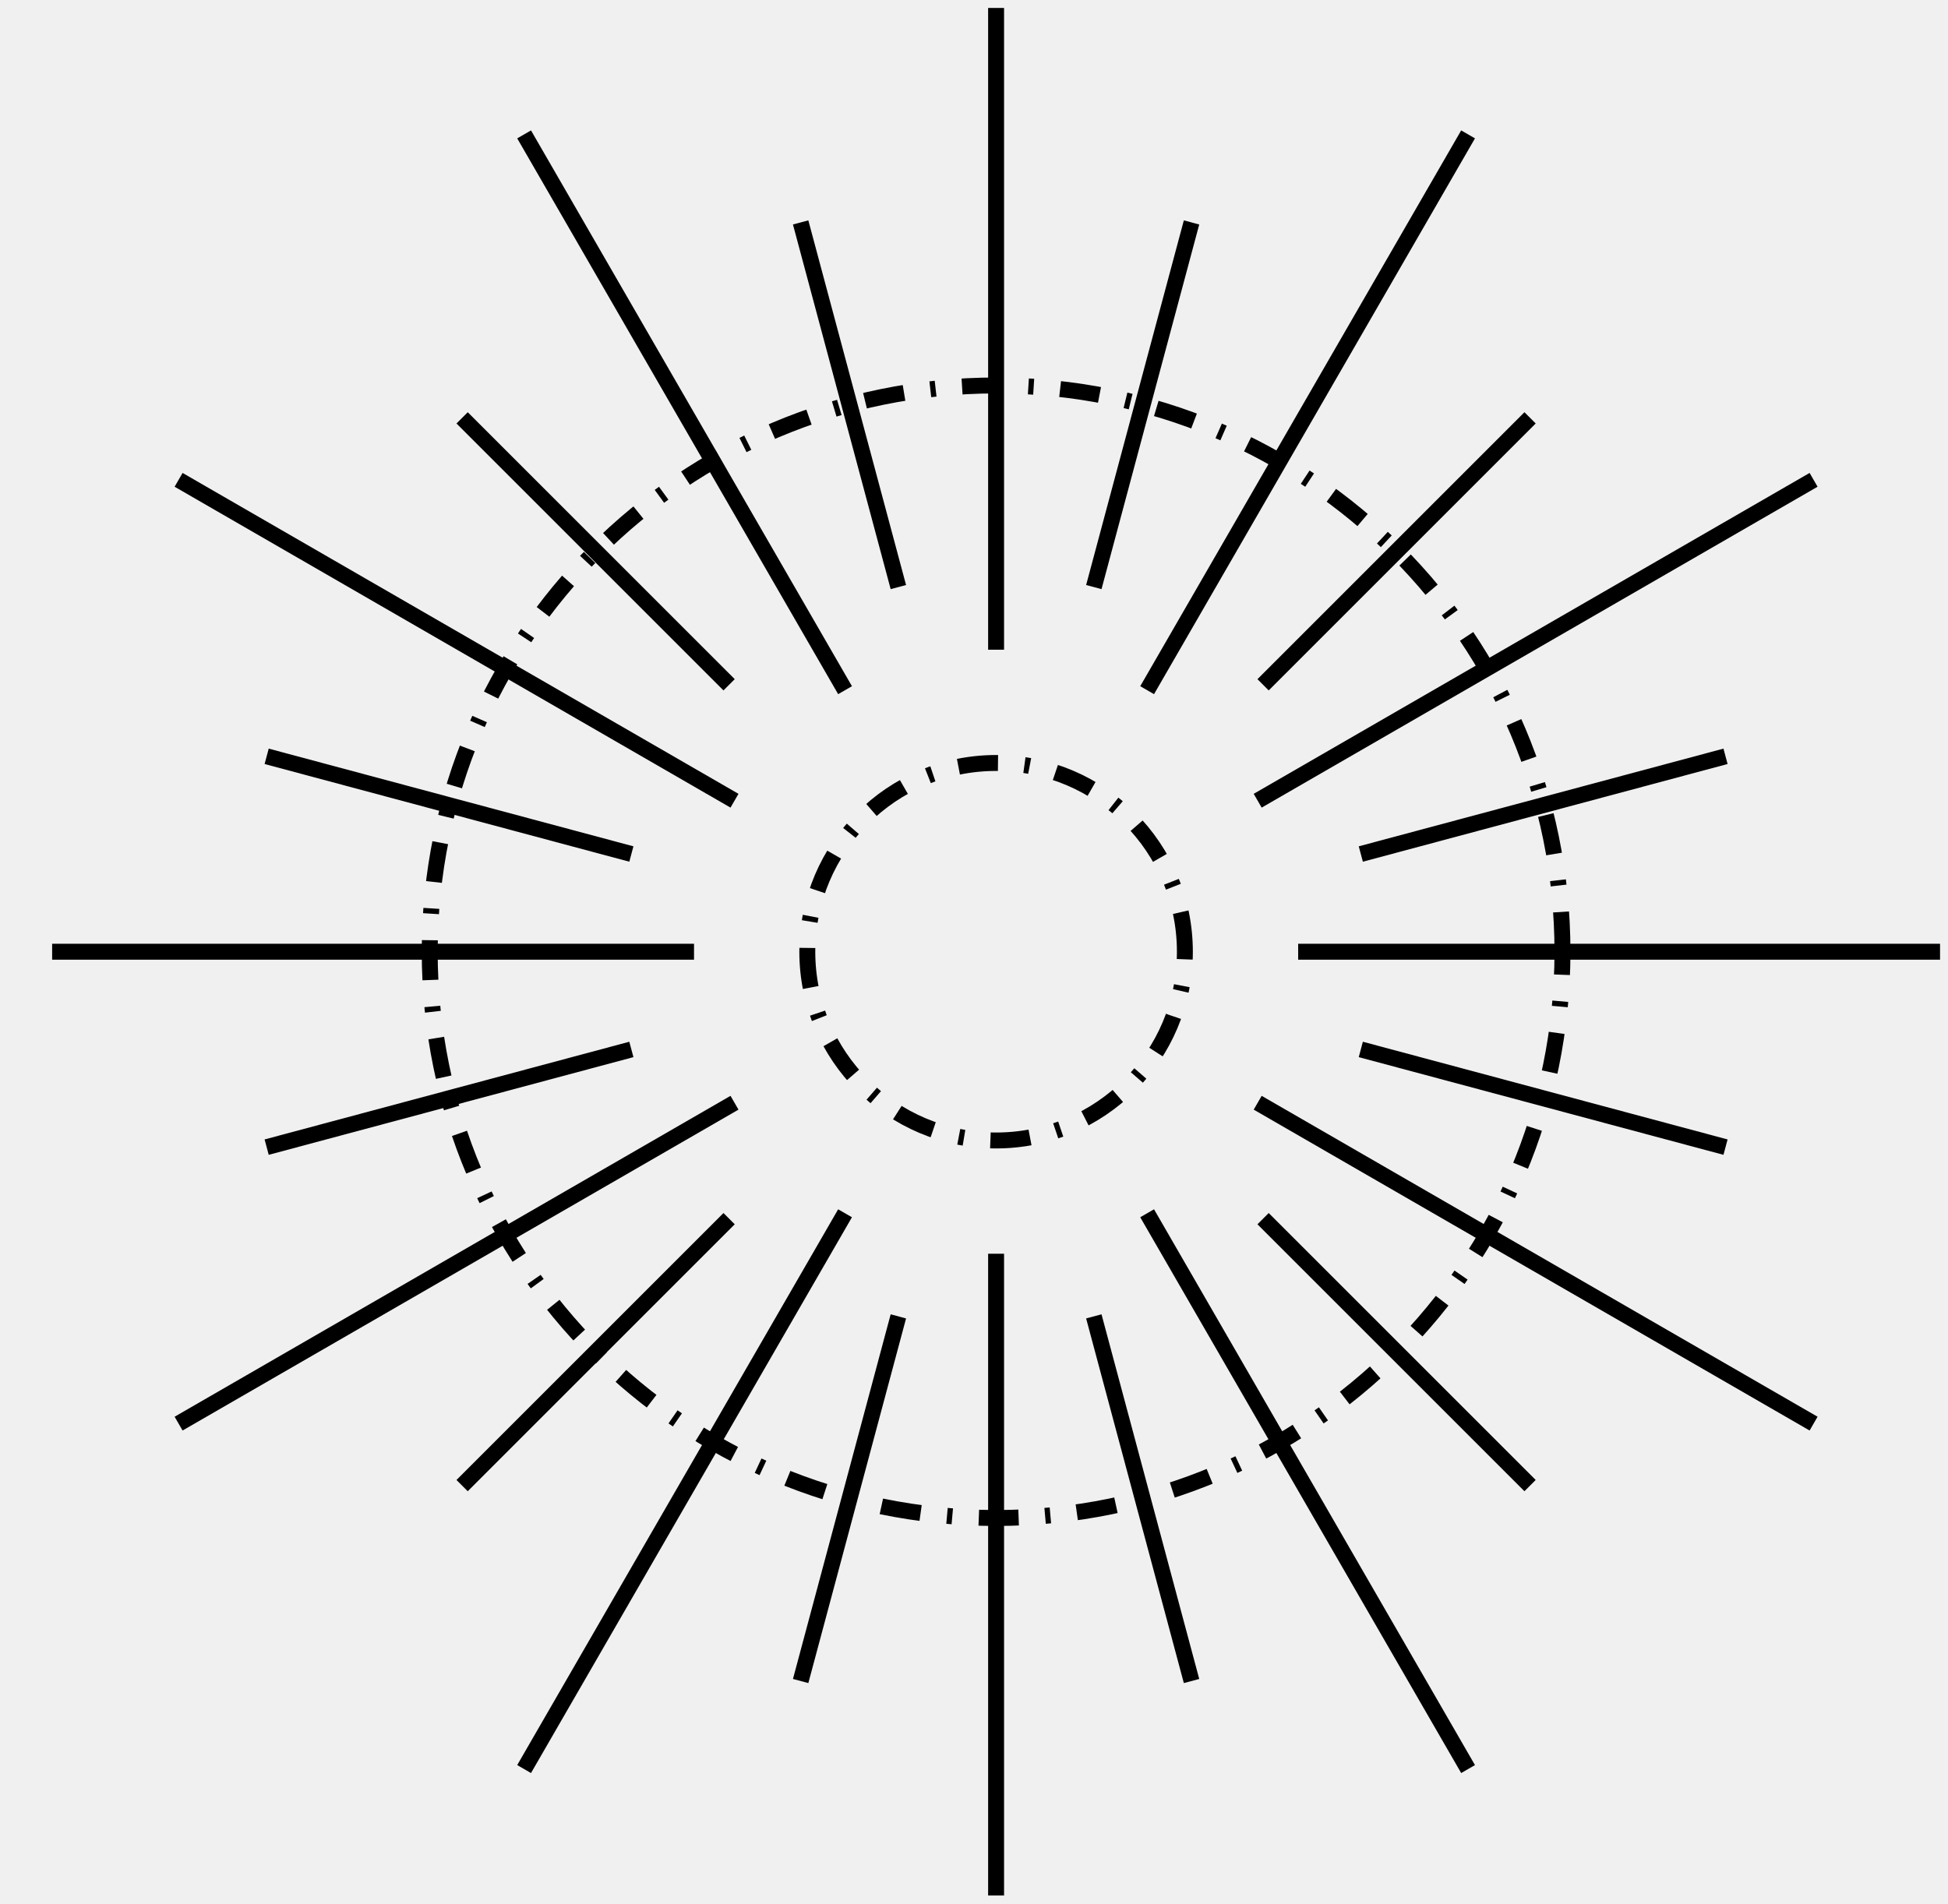
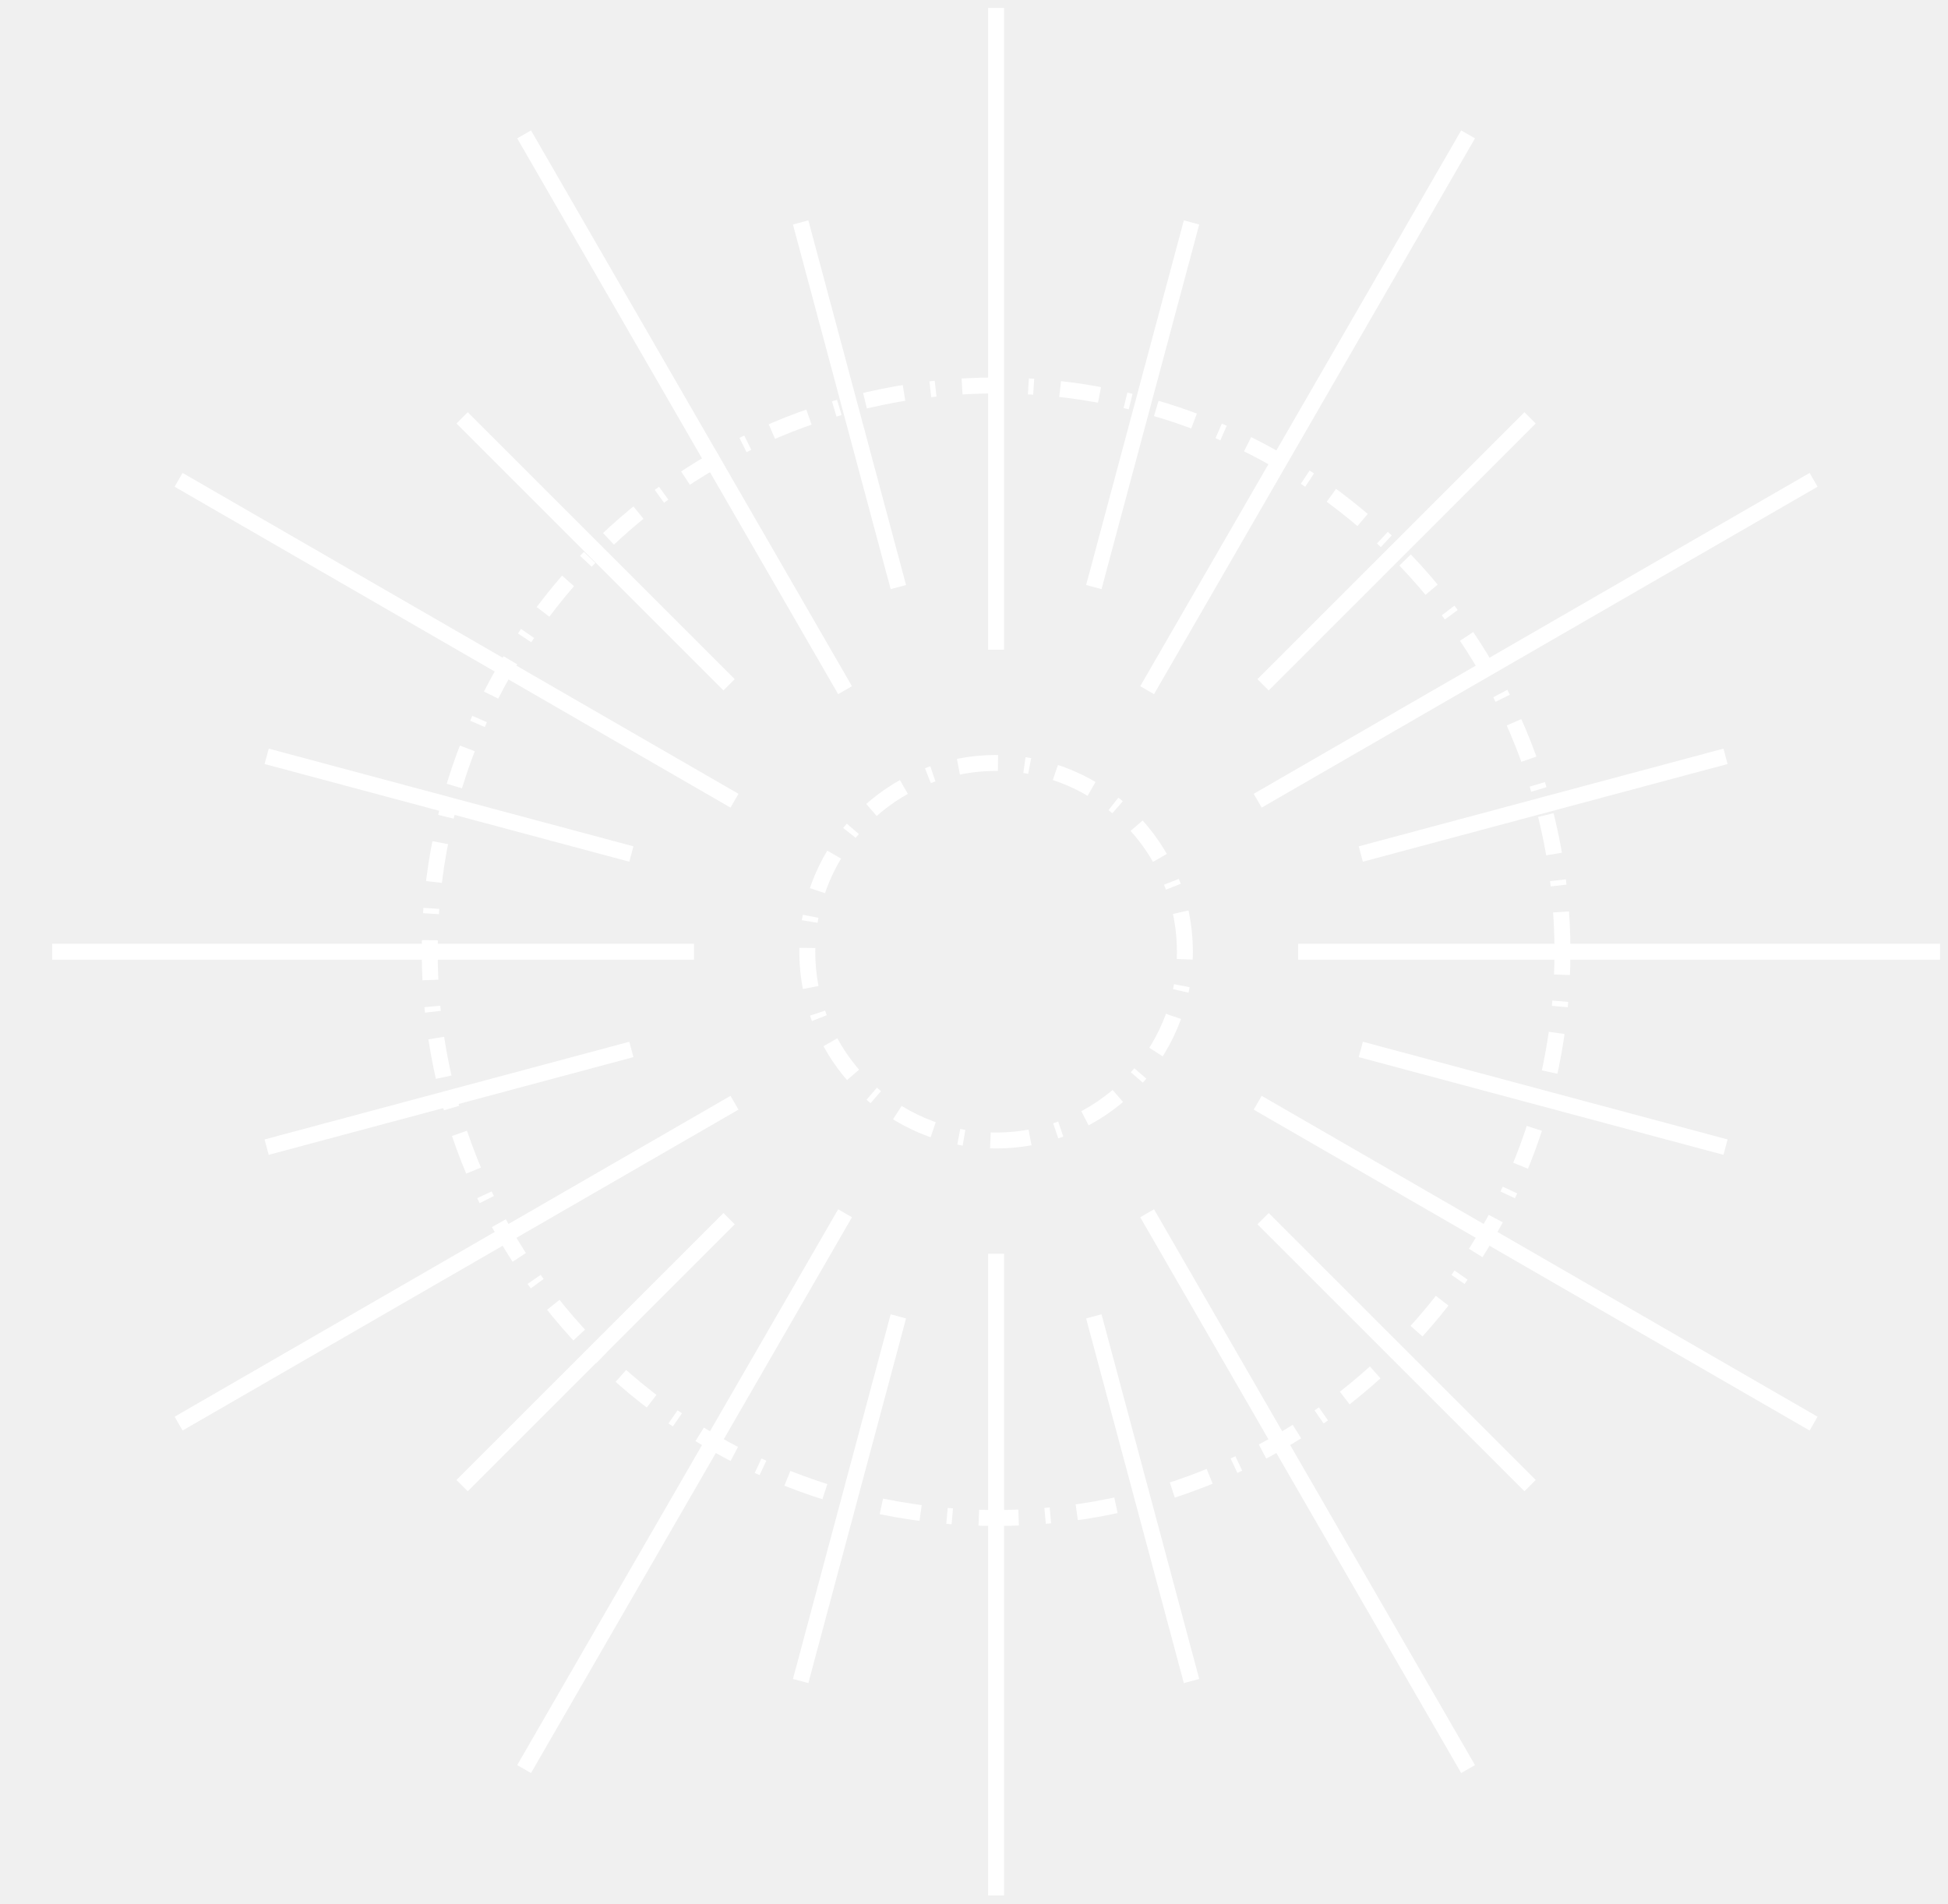
<svg xmlns="http://www.w3.org/2000/svg" version="1.1" width="146.245pt" height="142.928pt" viewBox="0 0 146.245 142.928">
-   <path transform="matrix(1,0,0,-1,74.781,71.464)" stroke-width="1.196" stroke-linecap="butt" stroke-dasharray="2.989,1.993,.399,1.993" stroke-miterlimit="10" stroke-linejoin="miter" fill="none" stroke="#000000" d="M42.52 0C42.52 23.484 23.484 42.52 0 42.52-23.484 42.52-42.52 23.484-42.52 0-42.52-23.484-23.484-42.52 0-42.52 23.484-42.52 42.52-23.484 42.52 0ZM0 0" />
-   <path transform="matrix(1,0,0,-1,74.781,71.464)" stroke-width="1.196" stroke-linecap="butt" stroke-dasharray="2.989,1.993,.399,1.993" stroke-miterlimit="10" stroke-linejoin="miter" fill="none" stroke="#000000" d="M14.173 0C14.173 7.828 7.828 14.173 0 14.173-7.828 14.173-14.173 7.828-14.173 0-14.173-7.828-7.828-14.173 0-14.173 7.828-14.173 14.173-7.828 14.173 0ZM0 0" />
-   <path transform="matrix(1,0,0,-1,74.781,71.464)" stroke-width="1.196" stroke-linecap="butt" stroke-miterlimit="10" stroke-linejoin="miter" fill="none" stroke="#000000" d="M22.678 0H70.867" />
-   <path transform="matrix(1,0,0,-1,74.781,71.464)" stroke-width="1.196" stroke-linecap="butt" stroke-miterlimit="10" stroke-linejoin="miter" fill="none" stroke="#000000" d="M19.639 11.339 61.373 35.434" />
-   <path transform="matrix(1,0,0,-1,74.781,71.464)" stroke-width="1.196" stroke-linecap="butt" stroke-miterlimit="10" stroke-linejoin="miter" fill="none" stroke="#000000" d="M11.339 19.639 35.434 61.373" />
-   <path transform="matrix(1,0,0,-1,74.781,71.464)" stroke-width="1.196" stroke-linecap="butt" stroke-miterlimit="10" stroke-linejoin="miter" fill="none" stroke="#000000" d="M0 22.678V70.867" />
-   <path transform="matrix(1,0,0,-1,74.781,71.464)" stroke-width="1.196" stroke-linecap="butt" stroke-miterlimit="10" stroke-linejoin="miter" fill="none" stroke="#000000" d="M-11.339 19.639-35.434 61.373" />
-   <path transform="matrix(1,0,0,-1,74.781,71.464)" stroke-width="1.196" stroke-linecap="butt" stroke-miterlimit="10" stroke-linejoin="miter" fill="none" stroke="#000000" d="M-19.639 11.339-61.373 35.434" />
-   <path transform="matrix(1,0,0,-1,74.781,71.464)" stroke-width="1.196" stroke-linecap="butt" stroke-miterlimit="10" stroke-linejoin="miter" fill="none" stroke="#000000" d="M-22.678 0H-70.867" />
-   <path transform="matrix(1,0,0,-1,74.781,71.464)" stroke-width="1.196" stroke-linecap="butt" stroke-miterlimit="10" stroke-linejoin="miter" fill="none" stroke="#000000" d="M-19.639-11.339-61.373-35.434" />
-   <path transform="matrix(1,0,0,-1,74.781,71.464)" stroke-width="1.196" stroke-linecap="butt" stroke-miterlimit="10" stroke-linejoin="miter" fill="none" stroke="#000000" d="M-11.339-19.639-35.434-61.373" />
-   <path transform="matrix(1,0,0,-1,74.781,71.464)" stroke-width="1.196" stroke-linecap="butt" stroke-miterlimit="10" stroke-linejoin="miter" fill="none" stroke="#000000" d="M0-22.678V-70.867" />
-   <path transform="matrix(1,0,0,-1,74.781,71.464)" stroke-width="1.196" stroke-linecap="butt" stroke-miterlimit="10" stroke-linejoin="miter" fill="none" stroke="#000000" d="M11.339-19.639 35.434-61.373" />
-   <path transform="matrix(1,0,0,-1,74.781,71.464)" stroke-width="1.196" stroke-linecap="butt" stroke-miterlimit="10" stroke-linejoin="miter" fill="none" stroke="#000000" d="M19.639-11.339 61.373-35.434" />
-   <path transform="matrix(1,0,0,-1,74.781,71.464)" stroke-width="1.196" stroke-linecap="butt" stroke-miterlimit="10" stroke-linejoin="miter" fill="none" stroke="#000000" d="M27.381 7.337 54.762 14.673" />
-   <path transform="matrix(1,0,0,-1,74.781,71.464)" stroke-width="1.196" stroke-linecap="butt" stroke-miterlimit="10" stroke-linejoin="miter" fill="none" stroke="#000000" d="M20.044 20.044 40.088 40.088" />
-   <path transform="matrix(1,0,0,-1,74.781,71.464)" stroke-width="1.196" stroke-linecap="butt" stroke-miterlimit="10" stroke-linejoin="miter" fill="none" stroke="#000000" d="M7.337 27.381 14.673 54.762" />
-   <path transform="matrix(1,0,0,-1,74.781,71.464)" stroke-width="1.196" stroke-linecap="butt" stroke-miterlimit="10" stroke-linejoin="miter" fill="none" stroke="#000000" d="M-7.337 27.381-14.673 54.762" />
-   <path transform="matrix(1,0,0,-1,74.781,71.464)" stroke-width="1.196" stroke-linecap="butt" stroke-miterlimit="10" stroke-linejoin="miter" fill="none" stroke="#000000" d="M-20.044 20.044-40.088 40.088" />
-   <path transform="matrix(1,0,0,-1,74.781,71.464)" stroke-width="1.196" stroke-linecap="butt" stroke-miterlimit="10" stroke-linejoin="miter" fill="none" stroke="#000000" d="M-27.381 7.337-54.762 14.673" />
-   <path transform="matrix(1,0,0,-1,74.781,71.464)" stroke-width="1.196" stroke-linecap="butt" stroke-miterlimit="10" stroke-linejoin="miter" fill="none" stroke="#000000" d="M-27.381-7.337-54.762-14.673" />
-   <path transform="matrix(1,0,0,-1,74.781,71.464)" stroke-width="1.196" stroke-linecap="butt" stroke-miterlimit="10" stroke-linejoin="miter" fill="none" stroke="#000000" d="M-20.044-20.044-40.088-40.088" />
-   <path transform="matrix(1,0,0,-1,74.781,71.464)" stroke-width="1.196" stroke-linecap="butt" stroke-miterlimit="10" stroke-linejoin="miter" fill="none" stroke="#000000" d="M-7.337-27.381-14.673-54.762" />
-   <path transform="matrix(1,0,0,-1,74.781,71.464)" stroke-width="1.196" stroke-linecap="butt" stroke-miterlimit="10" stroke-linejoin="miter" fill="none" stroke="#000000" d="M7.337-27.381 14.673-54.762" />
-   <path transform="matrix(1,0,0,-1,74.781,71.464)" stroke-width="1.196" stroke-linecap="butt" stroke-miterlimit="10" stroke-linejoin="miter" fill="none" stroke="#000000" d="M20.044-20.044 40.088-40.088" />
-   <path transform="matrix(1,0,0,-1,74.781,71.464)" stroke-width="1.196" stroke-linecap="butt" stroke-miterlimit="10" stroke-linejoin="miter" fill="none" stroke="#000000" d="M27.381-7.337 54.762-14.673" />
+   <path transform="matrix(1,0,0,-1,74.781,71.464)" stroke-width="1.196" stroke-linecap="butt" stroke-dasharray="2.989,1.993,.399,1.993" stroke-miterlimit="10" stroke-linejoin="miter" fill="none" stroke="#ffffff" d="M42.52 0C42.52 23.484 23.484 42.52 0 42.52-23.484 42.52-42.52 23.484-42.52 0-42.52-23.484-23.484-42.52 0-42.52 23.484-42.52 42.52-23.484 42.52 0ZM0 0" />
+   <path transform="matrix(1,0,0,-1,74.781,71.464)" stroke-width="1.196" stroke-linecap="butt" stroke-dasharray="2.989,1.993,.399,1.993" stroke-miterlimit="10" stroke-linejoin="miter" fill="none" stroke="#ffffff" d="M14.173 0C14.173 7.828 7.828 14.173 0 14.173-7.828 14.173-14.173 7.828-14.173 0-14.173-7.828-7.828-14.173 0-14.173 7.828-14.173 14.173-7.828 14.173 0ZM0 0" />
+   <path transform="matrix(1,0,0,-1,74.781,71.464)" stroke-width="1.196" stroke-linecap="butt" stroke-miterlimit="10" stroke-linejoin="miter" fill="none" stroke="#ffffff" d="M22.678 0H70.867" />
+   <path transform="matrix(1,0,0,-1,74.781,71.464)" stroke-width="1.196" stroke-linecap="butt" stroke-miterlimit="10" stroke-linejoin="miter" fill="none" stroke="#ffffff" d="M19.639 11.339 61.373 35.434" />
+   <path transform="matrix(1,0,0,-1,74.781,71.464)" stroke-width="1.196" stroke-linecap="butt" stroke-miterlimit="10" stroke-linejoin="miter" fill="none" stroke="#ffffff" d="M11.339 19.639 35.434 61.373" />
+   <path transform="matrix(1,0,0,-1,74.781,71.464)" stroke-width="1.196" stroke-linecap="butt" stroke-miterlimit="10" stroke-linejoin="miter" fill="none" stroke="#ffffff" d="M0 22.678V70.867" />
+   <path transform="matrix(1,0,0,-1,74.781,71.464)" stroke-width="1.196" stroke-linecap="butt" stroke-miterlimit="10" stroke-linejoin="miter" fill="none" stroke="#ffffff" d="M-11.339 19.639-35.434 61.373" />
+   <path transform="matrix(1,0,0,-1,74.781,71.464)" stroke-width="1.196" stroke-linecap="butt" stroke-miterlimit="10" stroke-linejoin="miter" fill="none" stroke="#ffffff" d="M-19.639 11.339-61.373 35.434" />
+   <path transform="matrix(1,0,0,-1,74.781,71.464)" stroke-width="1.196" stroke-linecap="butt" stroke-miterlimit="10" stroke-linejoin="miter" fill="none" stroke="#ffffff" d="M-22.678 0H-70.867" />
+   <path transform="matrix(1,0,0,-1,74.781,71.464)" stroke-width="1.196" stroke-linecap="butt" stroke-miterlimit="10" stroke-linejoin="miter" fill="none" stroke="#ffffff" d="M-19.639-11.339-61.373-35.434" />
+   <path transform="matrix(1,0,0,-1,74.781,71.464)" stroke-width="1.196" stroke-linecap="butt" stroke-miterlimit="10" stroke-linejoin="miter" fill="none" stroke="#ffffff" d="M-11.339-19.639-35.434-61.373" />
+   <path transform="matrix(1,0,0,-1,74.781,71.464)" stroke-width="1.196" stroke-linecap="butt" stroke-miterlimit="10" stroke-linejoin="miter" fill="none" stroke="#ffffff" d="M0-22.678V-70.867" />
+   <path transform="matrix(1,0,0,-1,74.781,71.464)" stroke-width="1.196" stroke-linecap="butt" stroke-miterlimit="10" stroke-linejoin="miter" fill="none" stroke="#ffffff" d="M11.339-19.639 35.434-61.373" />
+   <path transform="matrix(1,0,0,-1,74.781,71.464)" stroke-width="1.196" stroke-linecap="butt" stroke-miterlimit="10" stroke-linejoin="miter" fill="none" stroke="#ffffff" d="M19.639-11.339 61.373-35.434" />
+   <path transform="matrix(1,0,0,-1,74.781,71.464)" stroke-width="1.196" stroke-linecap="butt" stroke-miterlimit="10" stroke-linejoin="miter" fill="none" stroke="#ffffff" d="M27.381 7.337 54.762 14.673" />
+   <path transform="matrix(1,0,0,-1,74.781,71.464)" stroke-width="1.196" stroke-linecap="butt" stroke-miterlimit="10" stroke-linejoin="miter" fill="none" stroke="#ffffff" d="M20.044 20.044 40.088 40.088" />
+   <path transform="matrix(1,0,0,-1,74.781,71.464)" stroke-width="1.196" stroke-linecap="butt" stroke-miterlimit="10" stroke-linejoin="miter" fill="none" stroke="#ffffff" d="M7.337 27.381 14.673 54.762" />
+   <path transform="matrix(1,0,0,-1,74.781,71.464)" stroke-width="1.196" stroke-linecap="butt" stroke-miterlimit="10" stroke-linejoin="miter" fill="none" stroke="#ffffff" d="M-7.337 27.381-14.673 54.762" />
+   <path transform="matrix(1,0,0,-1,74.781,71.464)" stroke-width="1.196" stroke-linecap="butt" stroke-miterlimit="10" stroke-linejoin="miter" fill="none" stroke="#ffffff" d="M-20.044 20.044-40.088 40.088" />
+   <path transform="matrix(1,0,0,-1,74.781,71.464)" stroke-width="1.196" stroke-linecap="butt" stroke-miterlimit="10" stroke-linejoin="miter" fill="none" stroke="#ffffff" d="M-27.381 7.337-54.762 14.673" />
+   <path transform="matrix(1,0,0,-1,74.781,71.464)" stroke-width="1.196" stroke-linecap="butt" stroke-miterlimit="10" stroke-linejoin="miter" fill="none" stroke="#ffffff" d="M-27.381-7.337-54.762-14.673" />
+   <path transform="matrix(1,0,0,-1,74.781,71.464)" stroke-width="1.196" stroke-linecap="butt" stroke-miterlimit="10" stroke-linejoin="miter" fill="none" stroke="#ffffff" d="M-20.044-20.044-40.088-40.088" />
+   <path transform="matrix(1,0,0,-1,74.781,71.464)" stroke-width="1.196" stroke-linecap="butt" stroke-miterlimit="10" stroke-linejoin="miter" fill="none" stroke="#ffffff" d="M-7.337-27.381-14.673-54.762" />
+   <path transform="matrix(1,0,0,-1,74.781,71.464)" stroke-width="1.196" stroke-linecap="butt" stroke-miterlimit="10" stroke-linejoin="miter" fill="none" stroke="#ffffff" d="M7.337-27.381 14.673-54.762" />
+   <path transform="matrix(1,0,0,-1,74.781,71.464)" stroke-width="1.196" stroke-linecap="butt" stroke-miterlimit="10" stroke-linejoin="miter" fill="none" stroke="#ffffff" d="M20.044-20.044 40.088-40.088" />
+   <path transform="matrix(1,0,0,-1,74.781,71.464)" stroke-width="1.196" stroke-linecap="butt" stroke-miterlimit="10" stroke-linejoin="miter" fill="none" stroke="#ffffff" d="M27.381-7.337 54.762-14.673" />
</svg>
